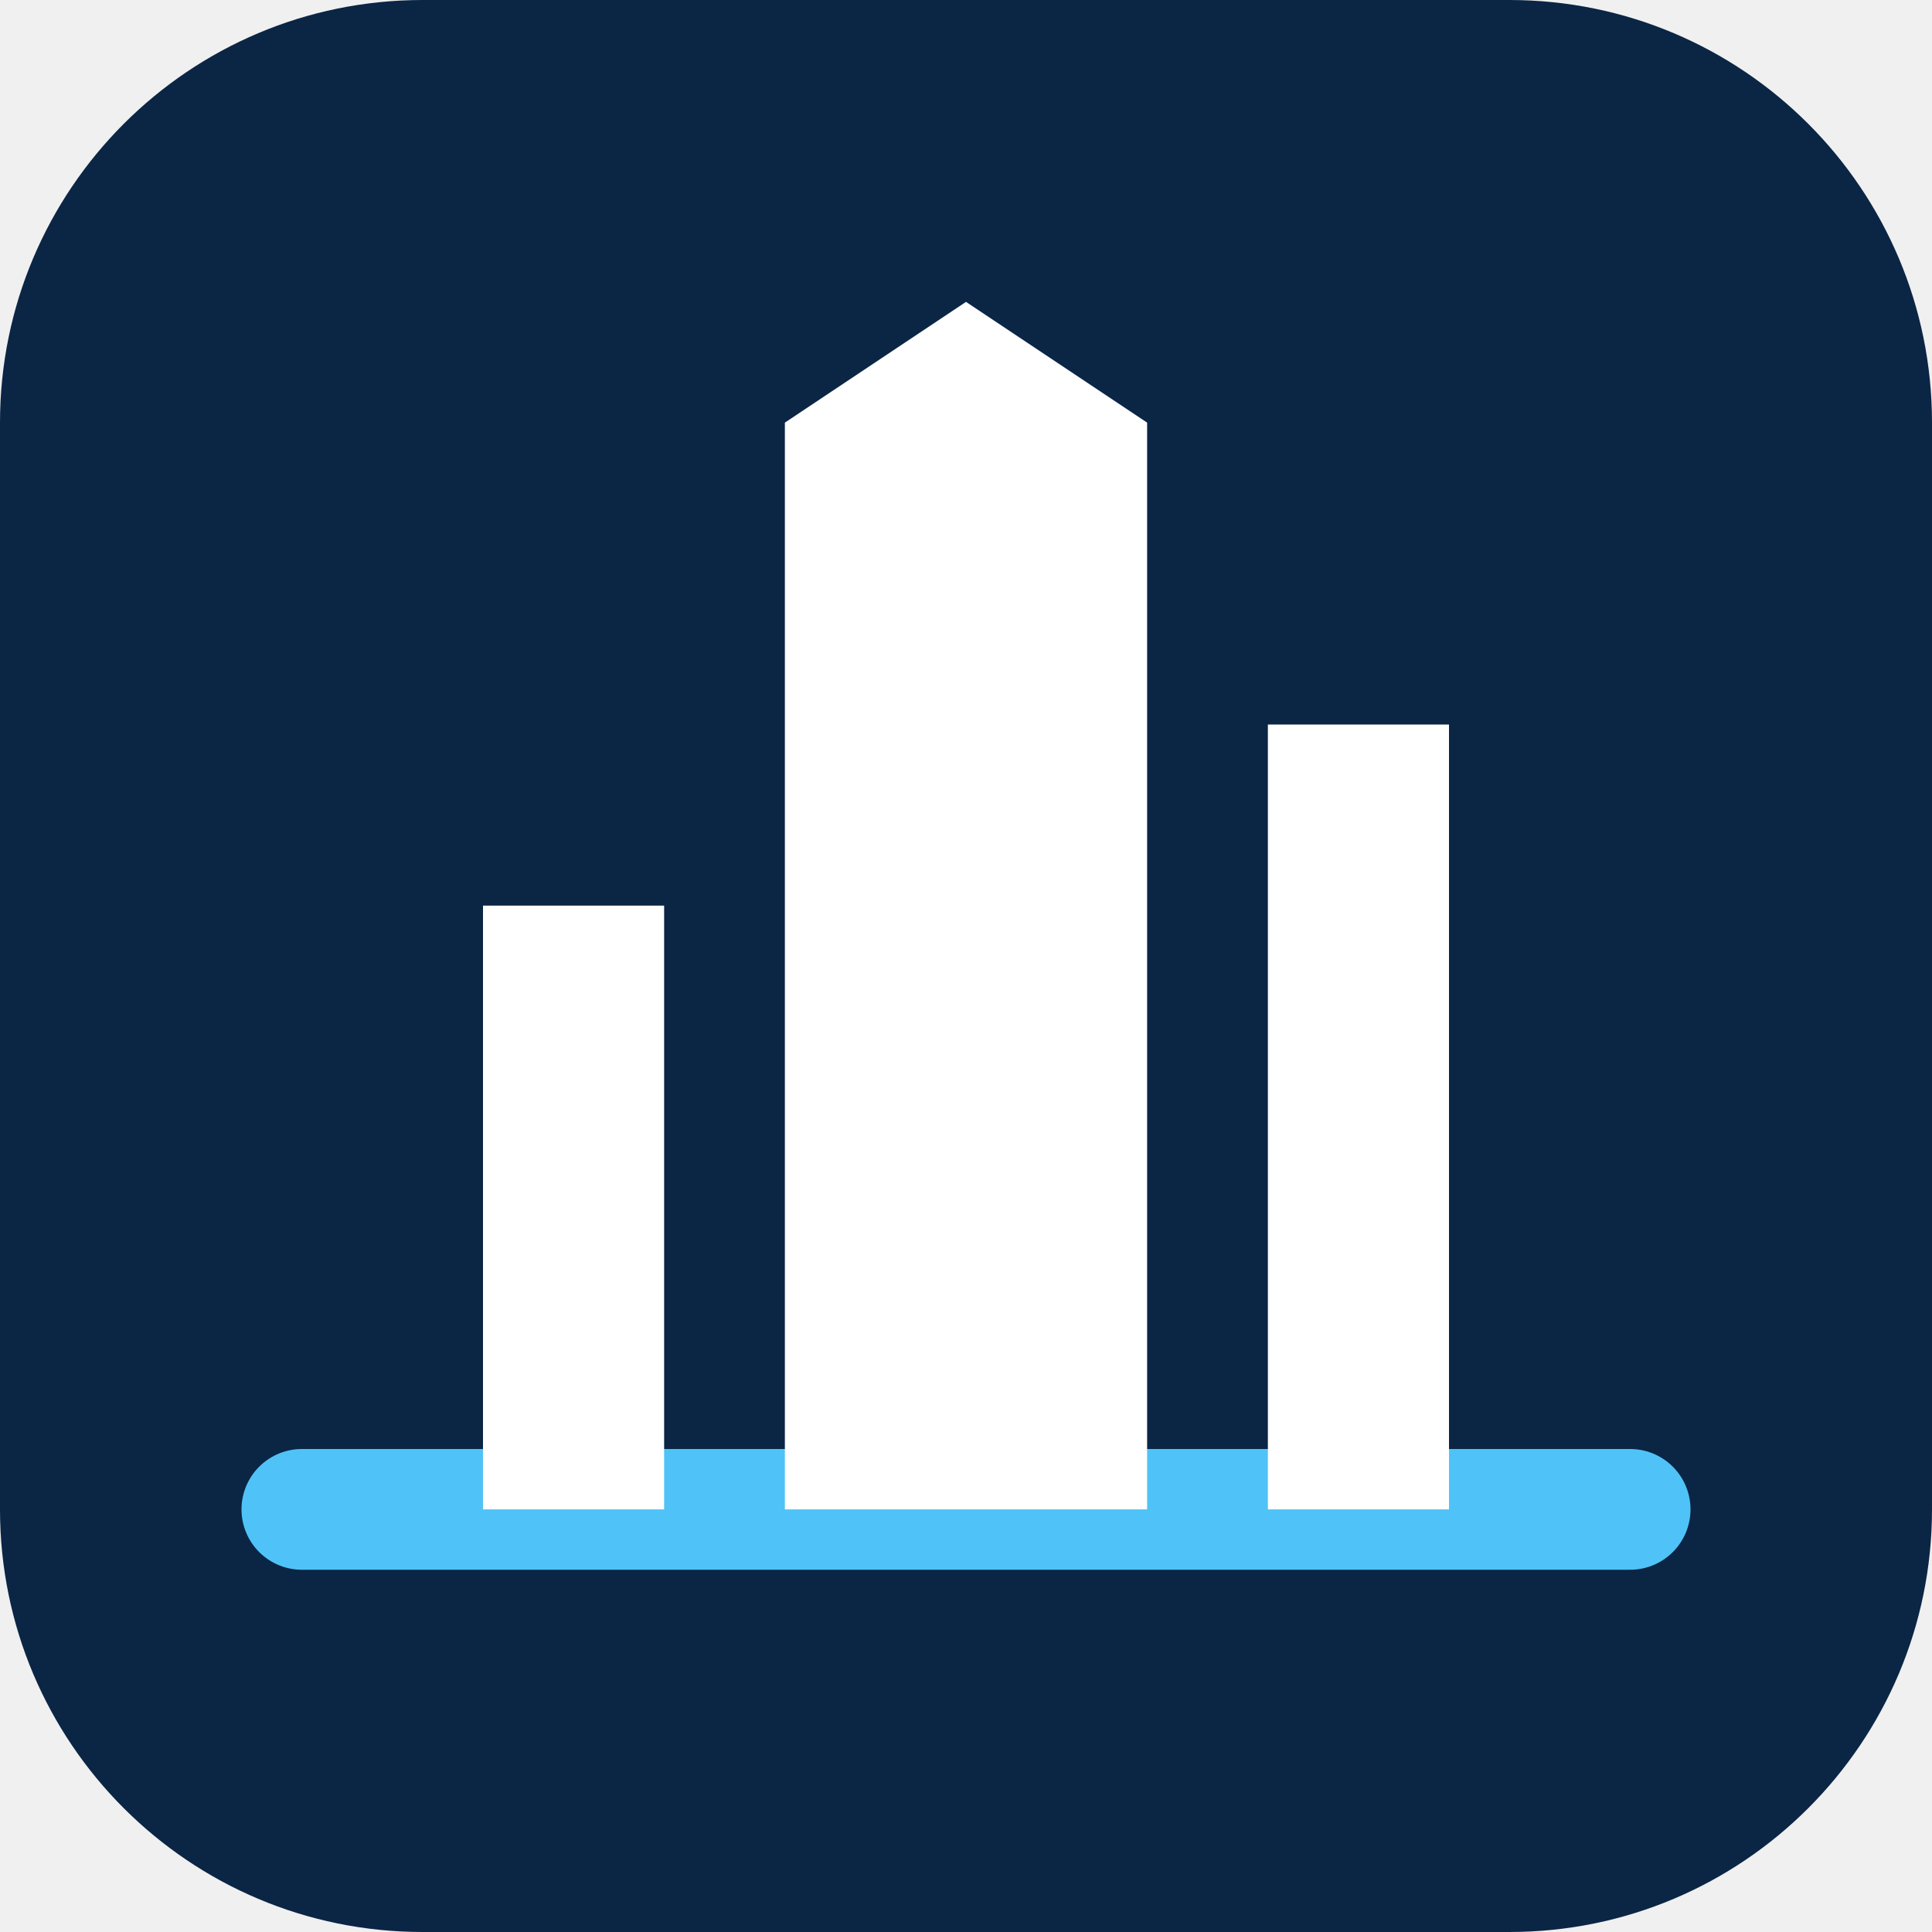
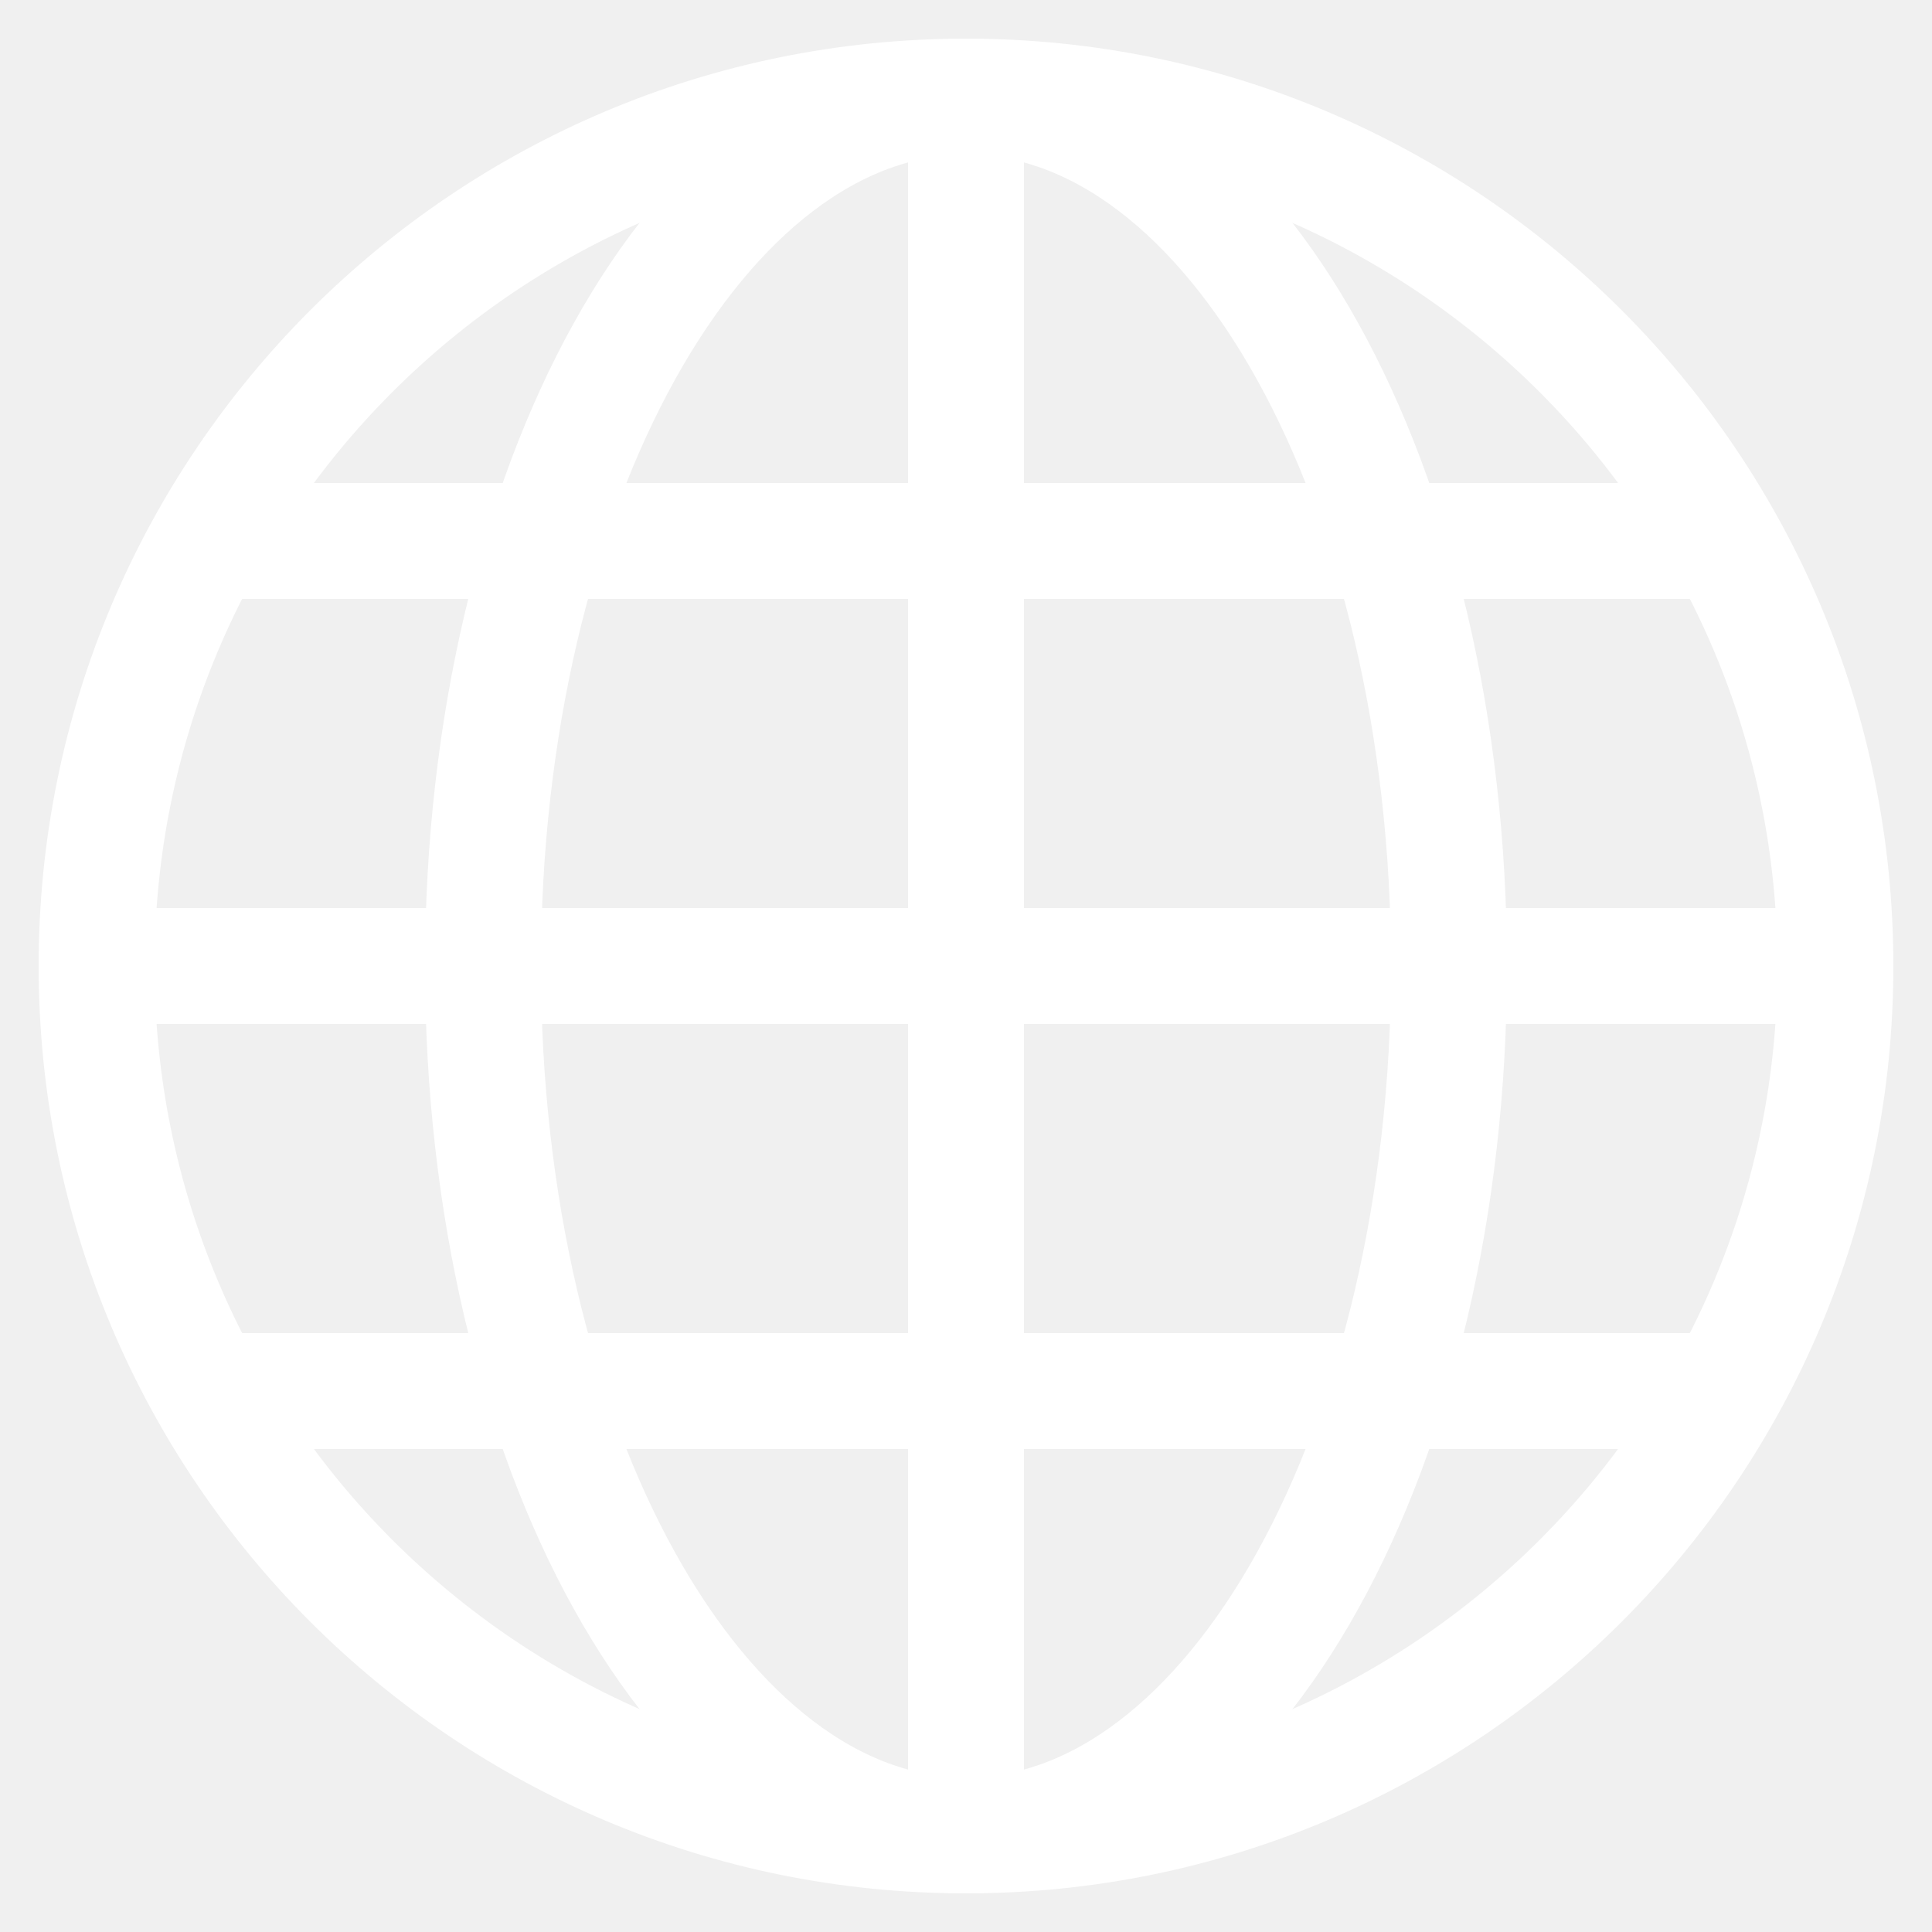
- <svg xmlns="http://www.w3.org/2000/svg" viewBox="0 0 32 32">
-   <rect width="32" height="32" rx="7" fill="#0b2545" />
-   <path d="M5 25h22" stroke="#4fc3f7" stroke-width="2" stroke-linecap="round" />
-   <path d="M8 25V15h3v10M13 25V7l3-2 3 2v18M21 25V12h3v13" fill="#fff" />
+ <svg xmlns="http://www.w3.org/2000/svg" viewBox="0 0 100 100">
+   <style>ellipse,path {fill:none; stroke:#fff; stroke-width:6;}
+   @media (prefers-color-scheme: light) {ellipse,path {stroke:#000;}}
+ </style>
+   <ellipse cx="50" cy="50" rx="45" ry="45" />
+   <ellipse cx="50" cy="50" rx="25" ry="45" />
+   <path d="M11 28H88 M11 72H88M50 5V95M5 50 H95" />
</svg>
